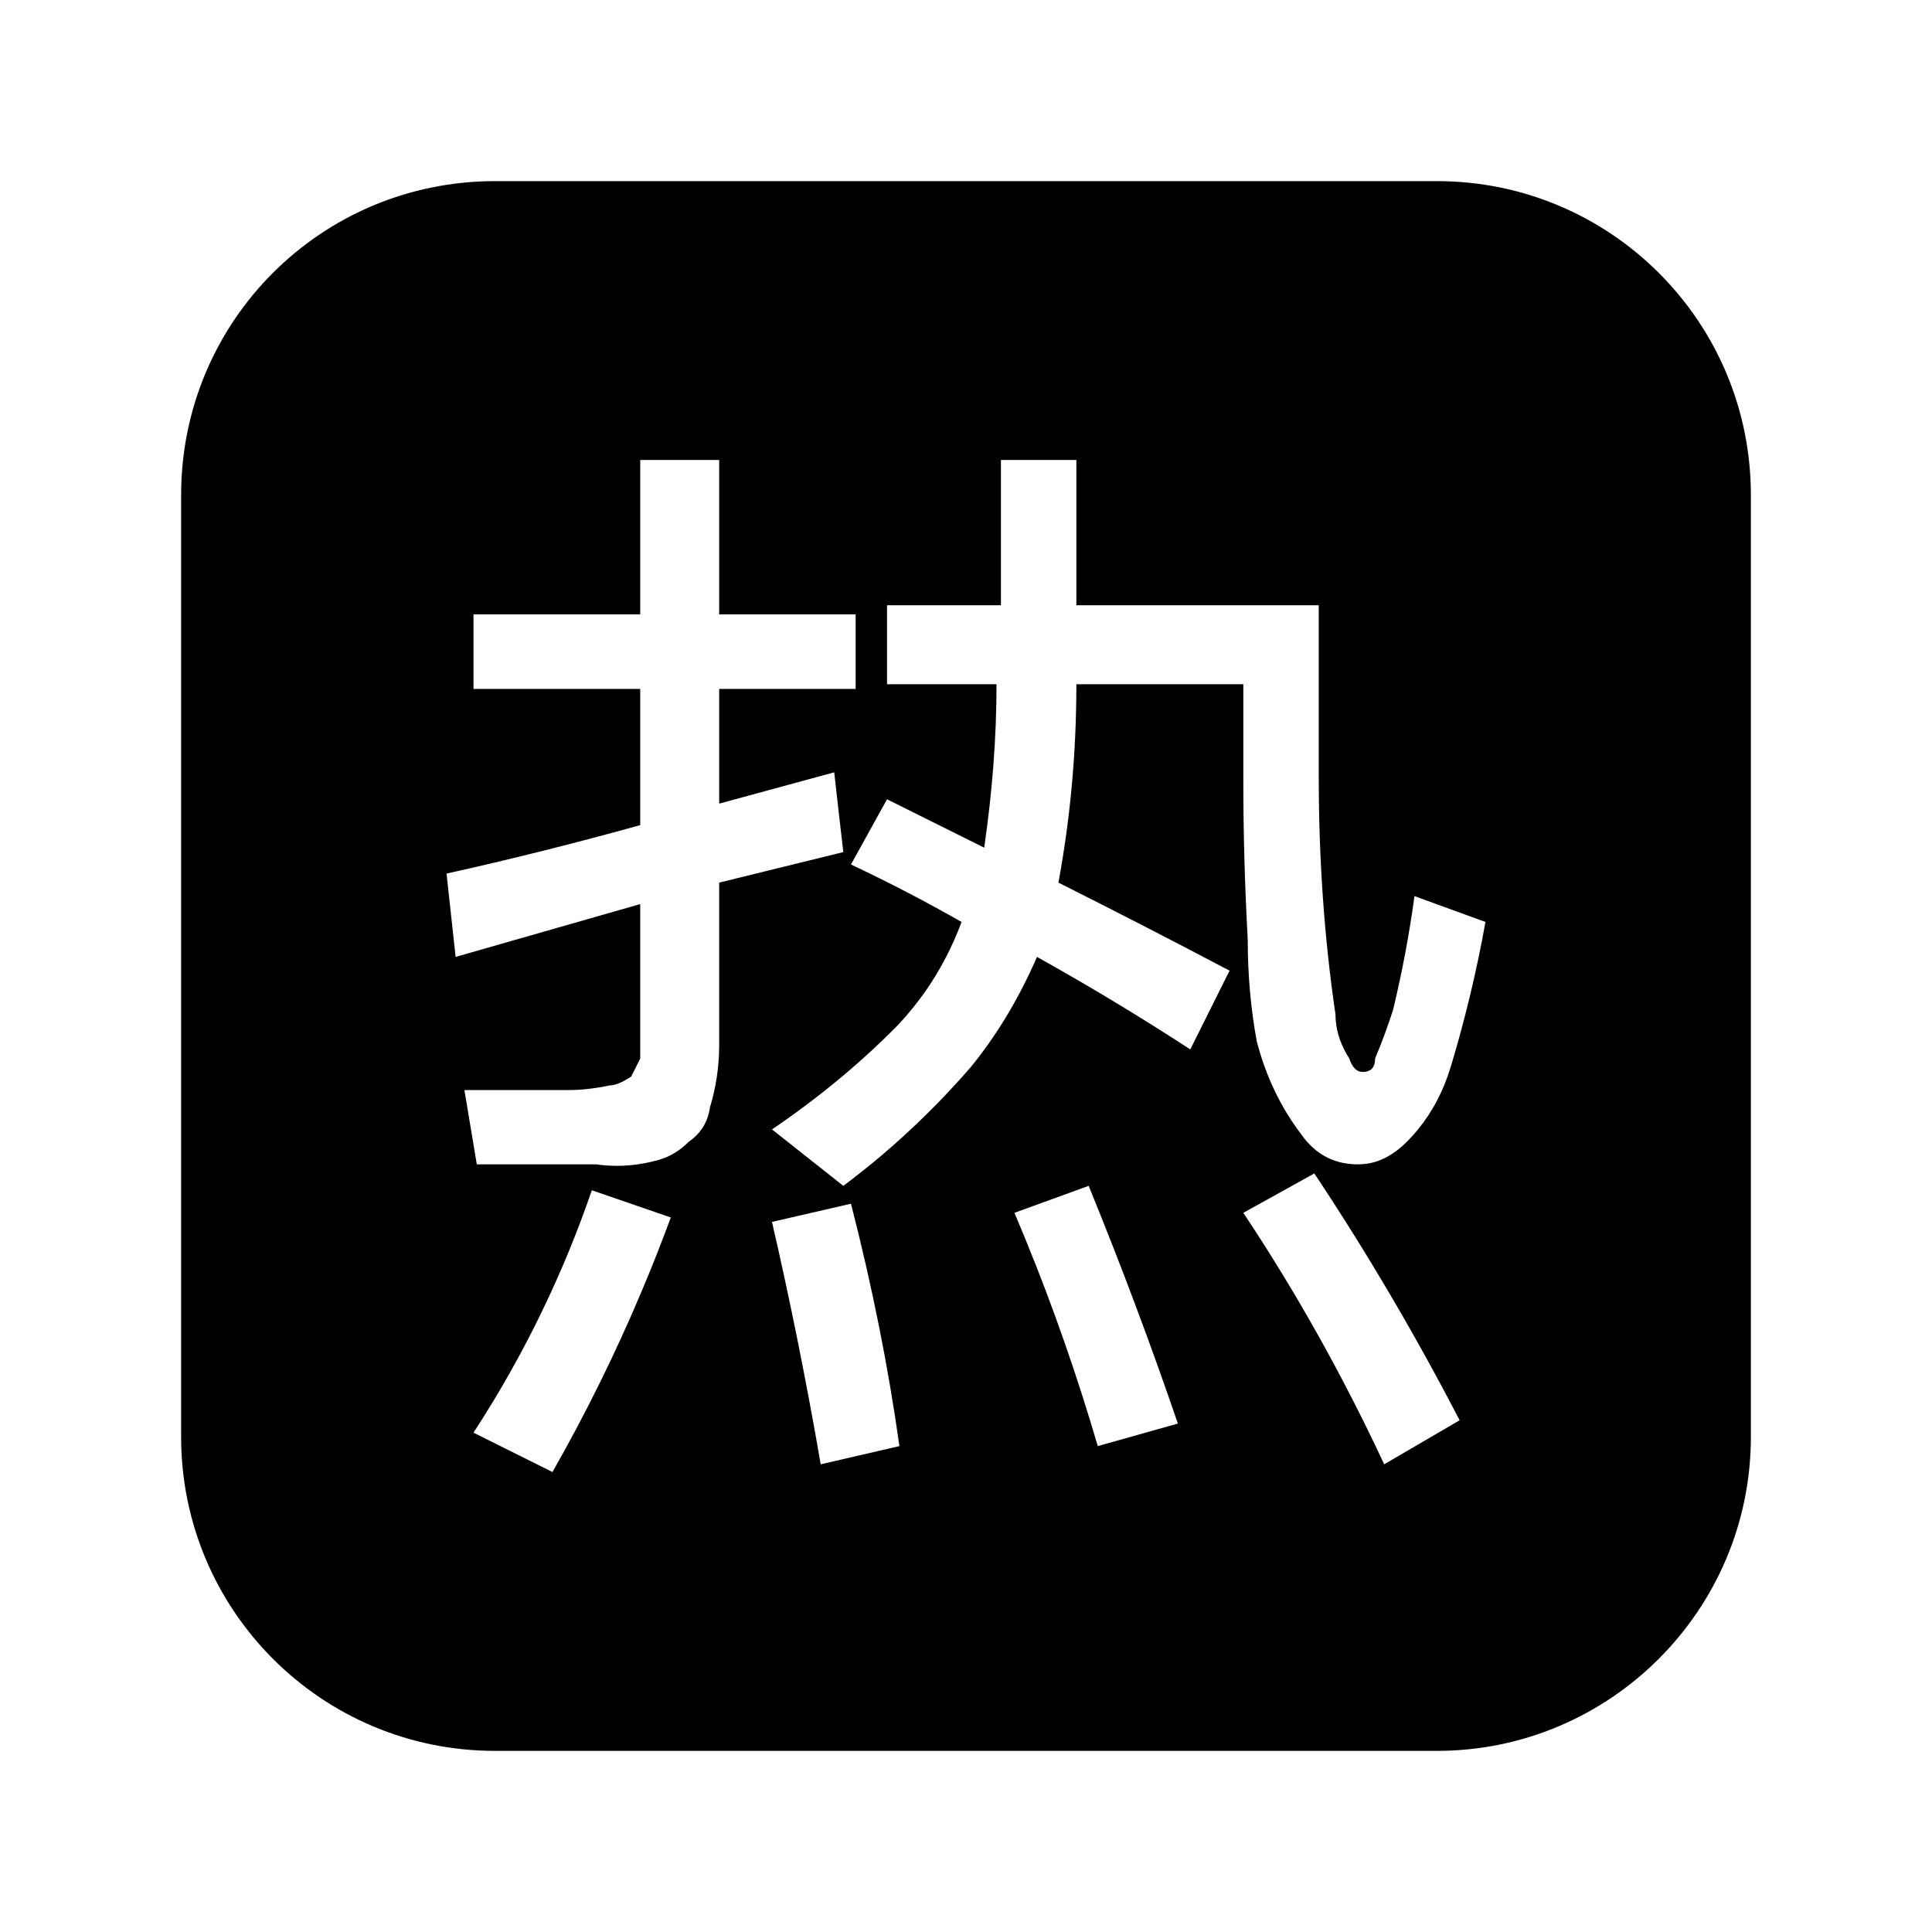
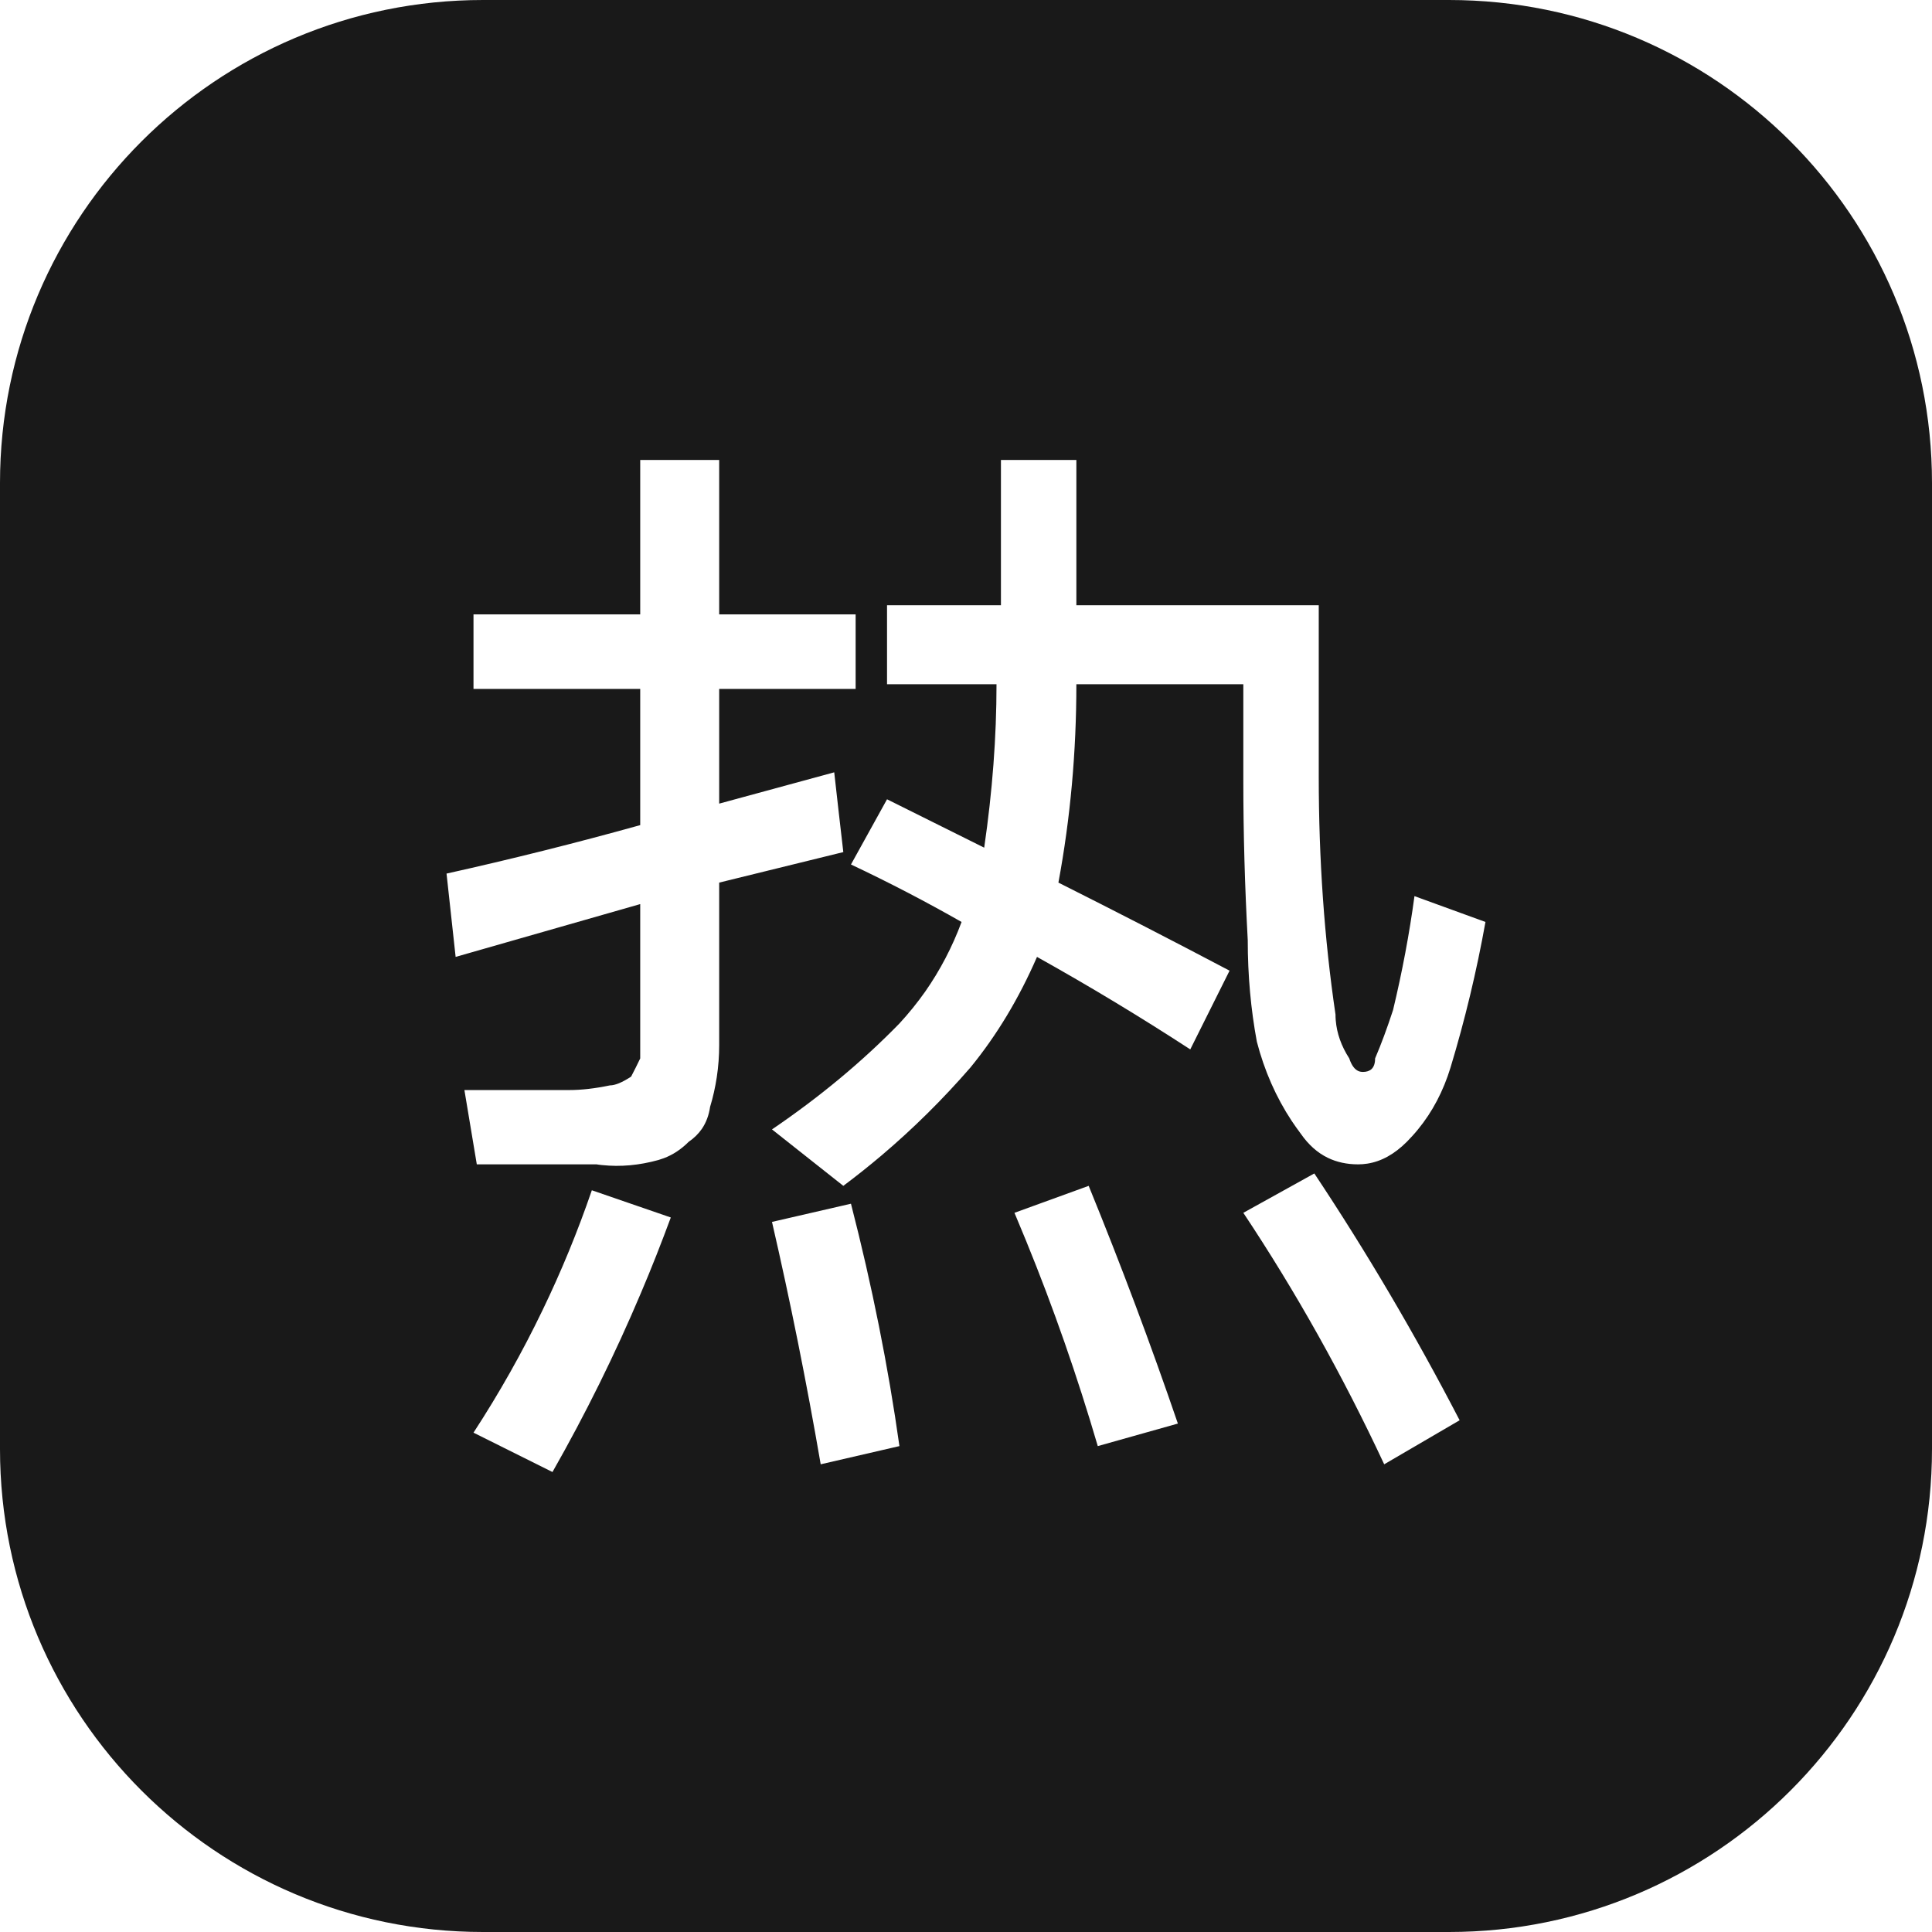
- <svg xmlns="http://www.w3.org/2000/svg" viewBox="0 0 24 24" width="24" height="24" fill="none" customFrame="#000000">
-   <rect id="热" width="24" height="24" x="0" y="0" />
+ <svg xmlns="http://www.w3.org/2000/svg" viewBox="0 0 24 24" width="24" height="24" fill="#191919">
+   <rect id="热" width="24" height="24" x="0" y="0" rx="6" ry="6" />
  <rect id="New" width="24" height="24" x="0" y="0" fill="rgb(255,255,255)" fill-opacity="0" />
-   <path id="矢量 164" d="M6.15 2.25L17.85 2.25C20 2.25 21.75 3.99 21.75 6.15L21.75 17.85C21.75 20 20 21.75 17.85 21.75L6.15 21.75C3.99 21.75 2.25 20 2.25 17.85L2.25 6.15C2.25 3.99 3.99 2.25 6.15 2.25Z" fill="rgb(0,0,0)" fill-rule="evenodd" />
+   <path id="矢量 164" d="M6.15 2.25L17.85 2.25C20 2.25 21.75 3.99 21.75 6.15L21.75 17.85C21.75 20 20 21.75 17.85 21.75L6.15 21.75C3.99 21.75 2.25 20 2.25 17.85L2.25 6.15C2.25 3.99 3.99 2.25 6.15 2.25Z" fill="none" fill-rule="evenodd" />
  <path id="矢量 168" d="M7.953 7.632L5.882 7.632L5.882 8.558L7.953 8.558L7.953 10.25C7.151 10.473 6.349 10.674 5.547 10.852L5.66 11.887L7.953 11.231L7.953 13.148C7.917 13.224 7.879 13.299 7.84 13.374C7.729 13.447 7.641 13.483 7.577 13.483C7.39 13.522 7.222 13.541 7.071 13.541L5.769 13.541L5.923 14.464L7.41 14.464C7.433 14.468 7.457 14.471 7.48 14.473C7.708 14.497 7.941 14.476 8.179 14.41C8.201 14.403 8.223 14.396 8.245 14.388C8.358 14.346 8.461 14.278 8.555 14.184C8.621 14.139 8.676 14.085 8.719 14.023C8.772 13.945 8.806 13.854 8.821 13.75C8.858 13.629 8.885 13.506 8.904 13.382C8.924 13.25 8.934 13.116 8.934 12.981L8.934 10.964L10.476 10.585L10.418 10.082L10.363 9.594L8.934 9.983L8.934 8.558L10.629 8.558L10.629 7.632L8.934 7.632L8.934 5.714L7.953 5.714L7.953 7.632ZM12.434 7.519L11.019 7.519L11.019 8.5L12.379 8.5C12.379 9.154 12.328 9.831 12.226 10.53L11.019 9.929L10.571 10.739C11.048 10.964 11.506 11.203 11.945 11.453C11.829 11.765 11.678 12.053 11.494 12.317C11.396 12.456 11.289 12.588 11.173 12.714C10.708 13.191 10.18 13.629 9.59 14.03L10.476 14.731C10.638 14.61 10.796 14.484 10.95 14.354C11.344 14.02 11.712 13.656 12.055 13.261C12.383 12.86 12.658 12.402 12.882 11.887C13.536 12.252 14.17 12.635 14.786 13.036L15.274 12.058C14.584 11.694 13.875 11.329 13.148 10.964C13.297 10.162 13.371 9.341 13.371 8.5L15.445 8.5L15.445 9.703C15.445 10.357 15.464 11.016 15.5 11.679C15.5 12.116 15.538 12.537 15.613 12.94C15.707 13.302 15.852 13.631 16.047 13.926C16.083 13.98 16.121 14.033 16.16 14.085C16.254 14.22 16.365 14.32 16.495 14.383C16.607 14.437 16.732 14.464 16.871 14.464C16.909 14.464 16.948 14.461 16.986 14.455C17.159 14.428 17.322 14.338 17.476 14.184C17.524 14.135 17.571 14.084 17.614 14.031C17.794 13.812 17.929 13.555 18.019 13.261C18.197 12.673 18.342 12.071 18.453 11.453L17.571 11.132C17.508 11.599 17.419 12.071 17.305 12.547C17.232 12.77 17.158 12.971 17.082 13.148C17.082 13.209 17.067 13.253 17.037 13.281C17.012 13.304 16.976 13.316 16.929 13.316C16.913 13.316 16.898 13.313 16.884 13.309C16.831 13.29 16.79 13.237 16.761 13.148C16.662 12.994 16.606 12.836 16.593 12.674C16.591 12.65 16.59 12.626 16.59 12.602C16.451 11.661 16.382 10.676 16.382 9.648L16.382 7.519L13.371 7.519L13.371 5.714L12.434 5.714L12.434 7.519ZM16.327 14.577L15.445 15.066C16.097 16.046 16.68 17.087 17.195 18.19L18.132 17.643C17.58 16.579 16.979 15.557 16.327 14.577ZM13.524 14.731L12.602 15.066C12.651 15.182 12.699 15.298 12.747 15.415C13.087 16.247 13.383 17.097 13.637 17.964L14.632 17.684C14.297 16.704 13.928 15.72 13.524 14.731ZM5.882 17.797L6.863 18.286C7.274 17.564 7.64 16.823 7.961 16.064C8.093 15.754 8.216 15.44 8.333 15.124L7.352 14.786C7.177 15.296 6.973 15.793 6.74 16.275C6.488 16.799 6.202 17.306 5.882 17.797ZM10.571 14.953L9.59 15.179C9.816 16.159 10.018 17.162 10.195 18.19L11.173 17.964C11.034 16.975 10.833 15.972 10.571 14.953Z" fill="rgb(255,255,255)" fill-rule="evenodd" />
</svg>
